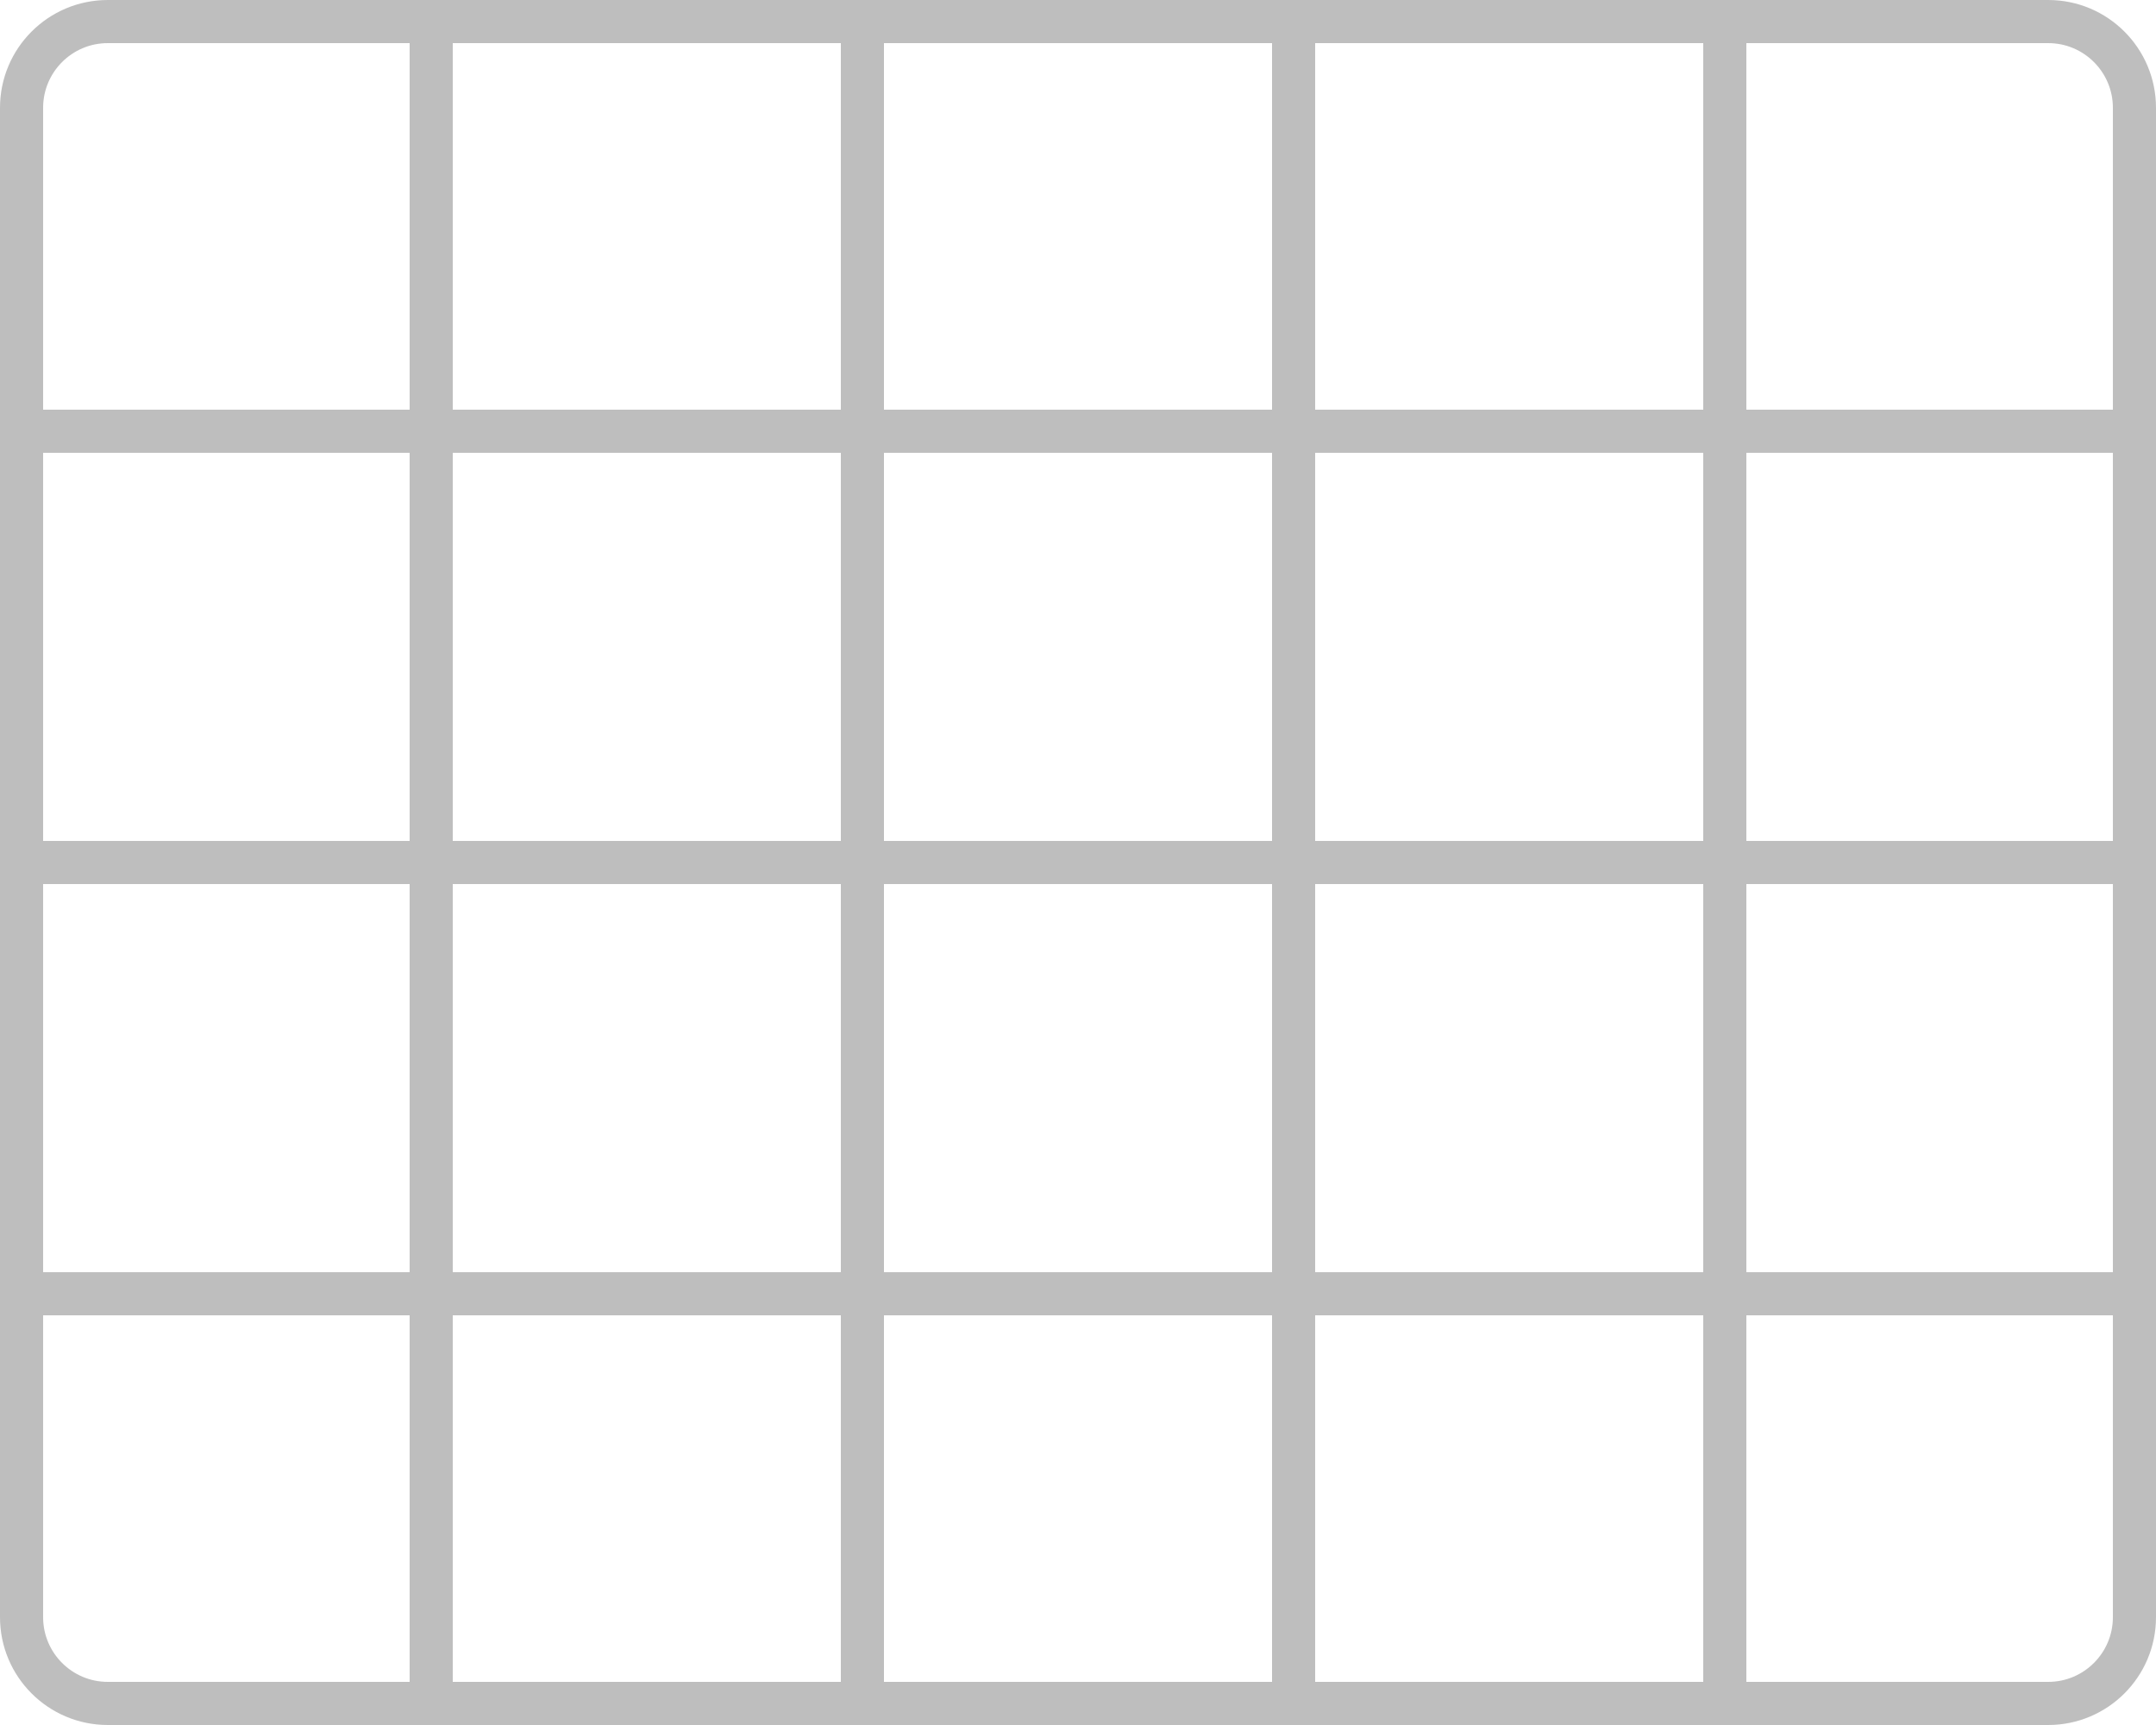
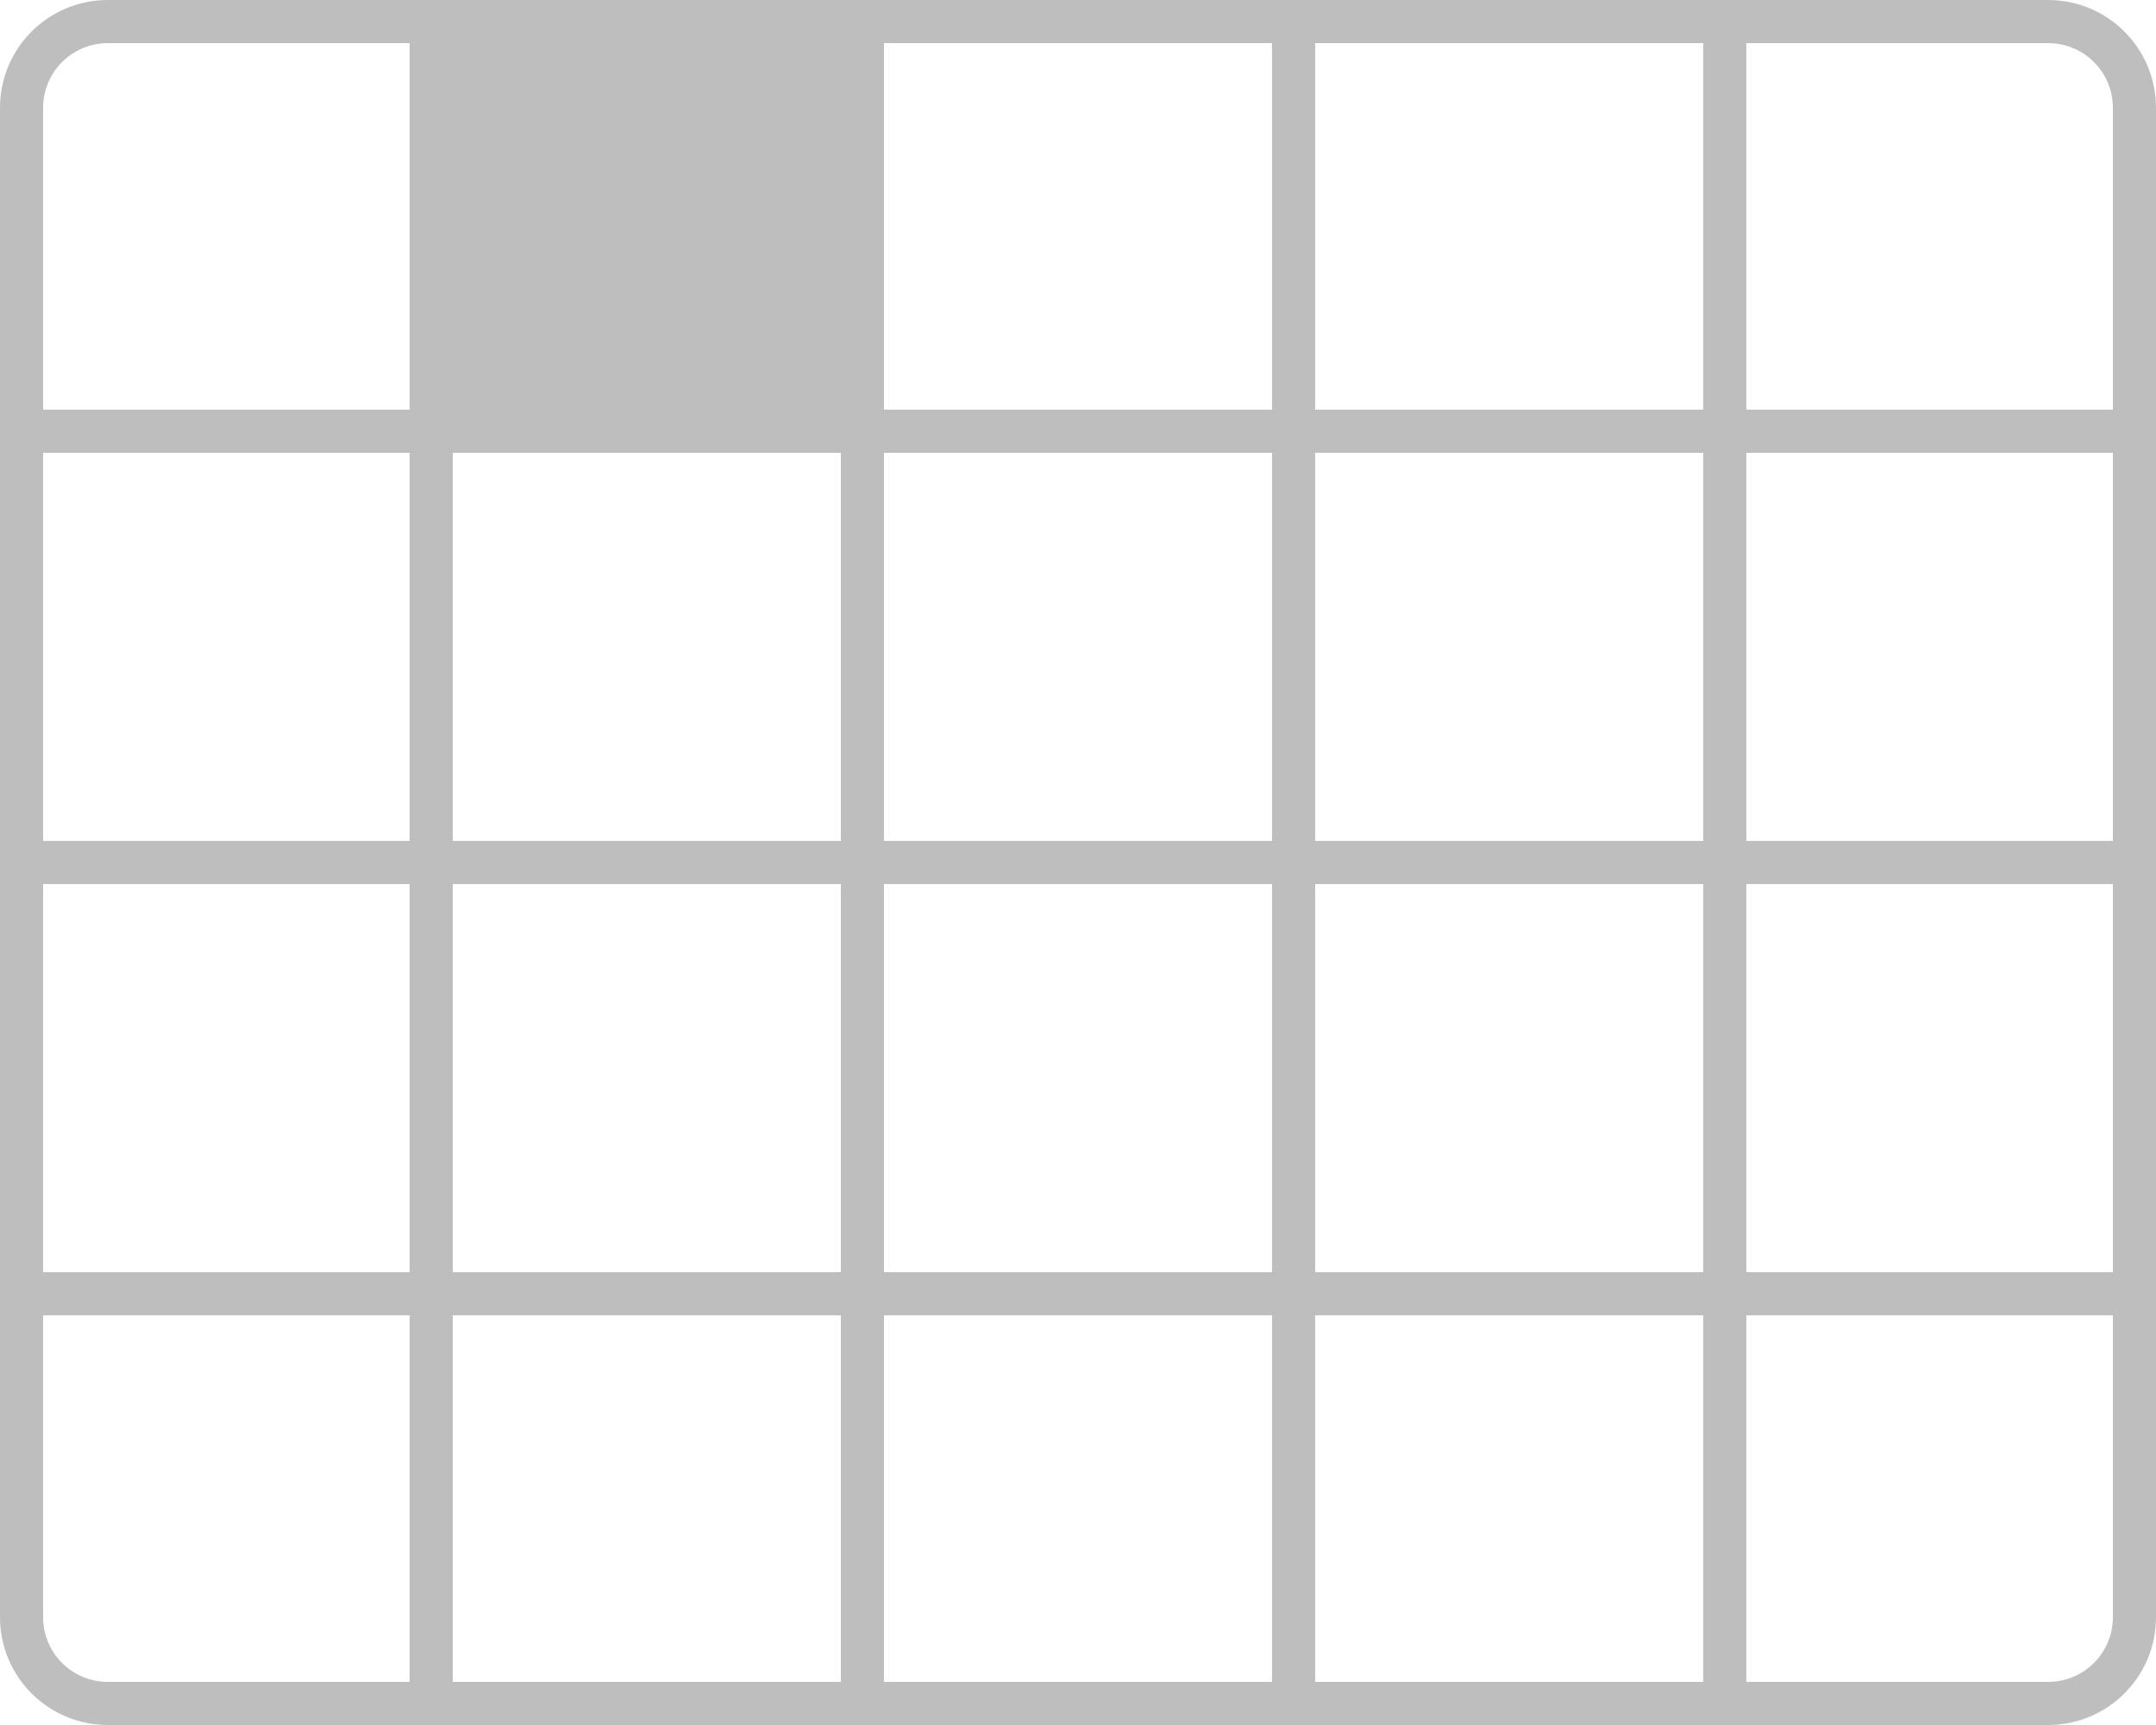
<svg width="250mm" height="200mm" viewBox="0 0 250 200">
  <rect style="fill:none;stroke:#bebebe;stroke-width:5" width="245" height="195" x="2.5" y="2.5" ry="10" />
  <path style="fill:none;stroke:#bebebe;stroke-width:5" d="M 0,50 H 250" />
  <path style="fill:none;stroke:#bebebe;stroke-width:5" d="M 0,100 H 250" />
  <path style="fill:none;stroke:#bebebe;stroke-width:5" d="M 0,150 H 250" />
  <path style="fill:none;stroke:#bebebe;stroke-width:5" d="M 50,0 V 200" />
  <path style="fill:none;stroke:#bebebe;stroke-width:5" d="M 100,0 V 200" />
  <path style="fill:none;stroke:#bebebe;stroke-width:5" d="M 150,0 V 200" />
  <path style="fill:none;stroke:#bebebe;stroke-width:5" d="M 200,0 V 200" />
+   <rect style="fill:#bebebe" width="45" height="45" x="52.5" y="2.5" />
</svg>
